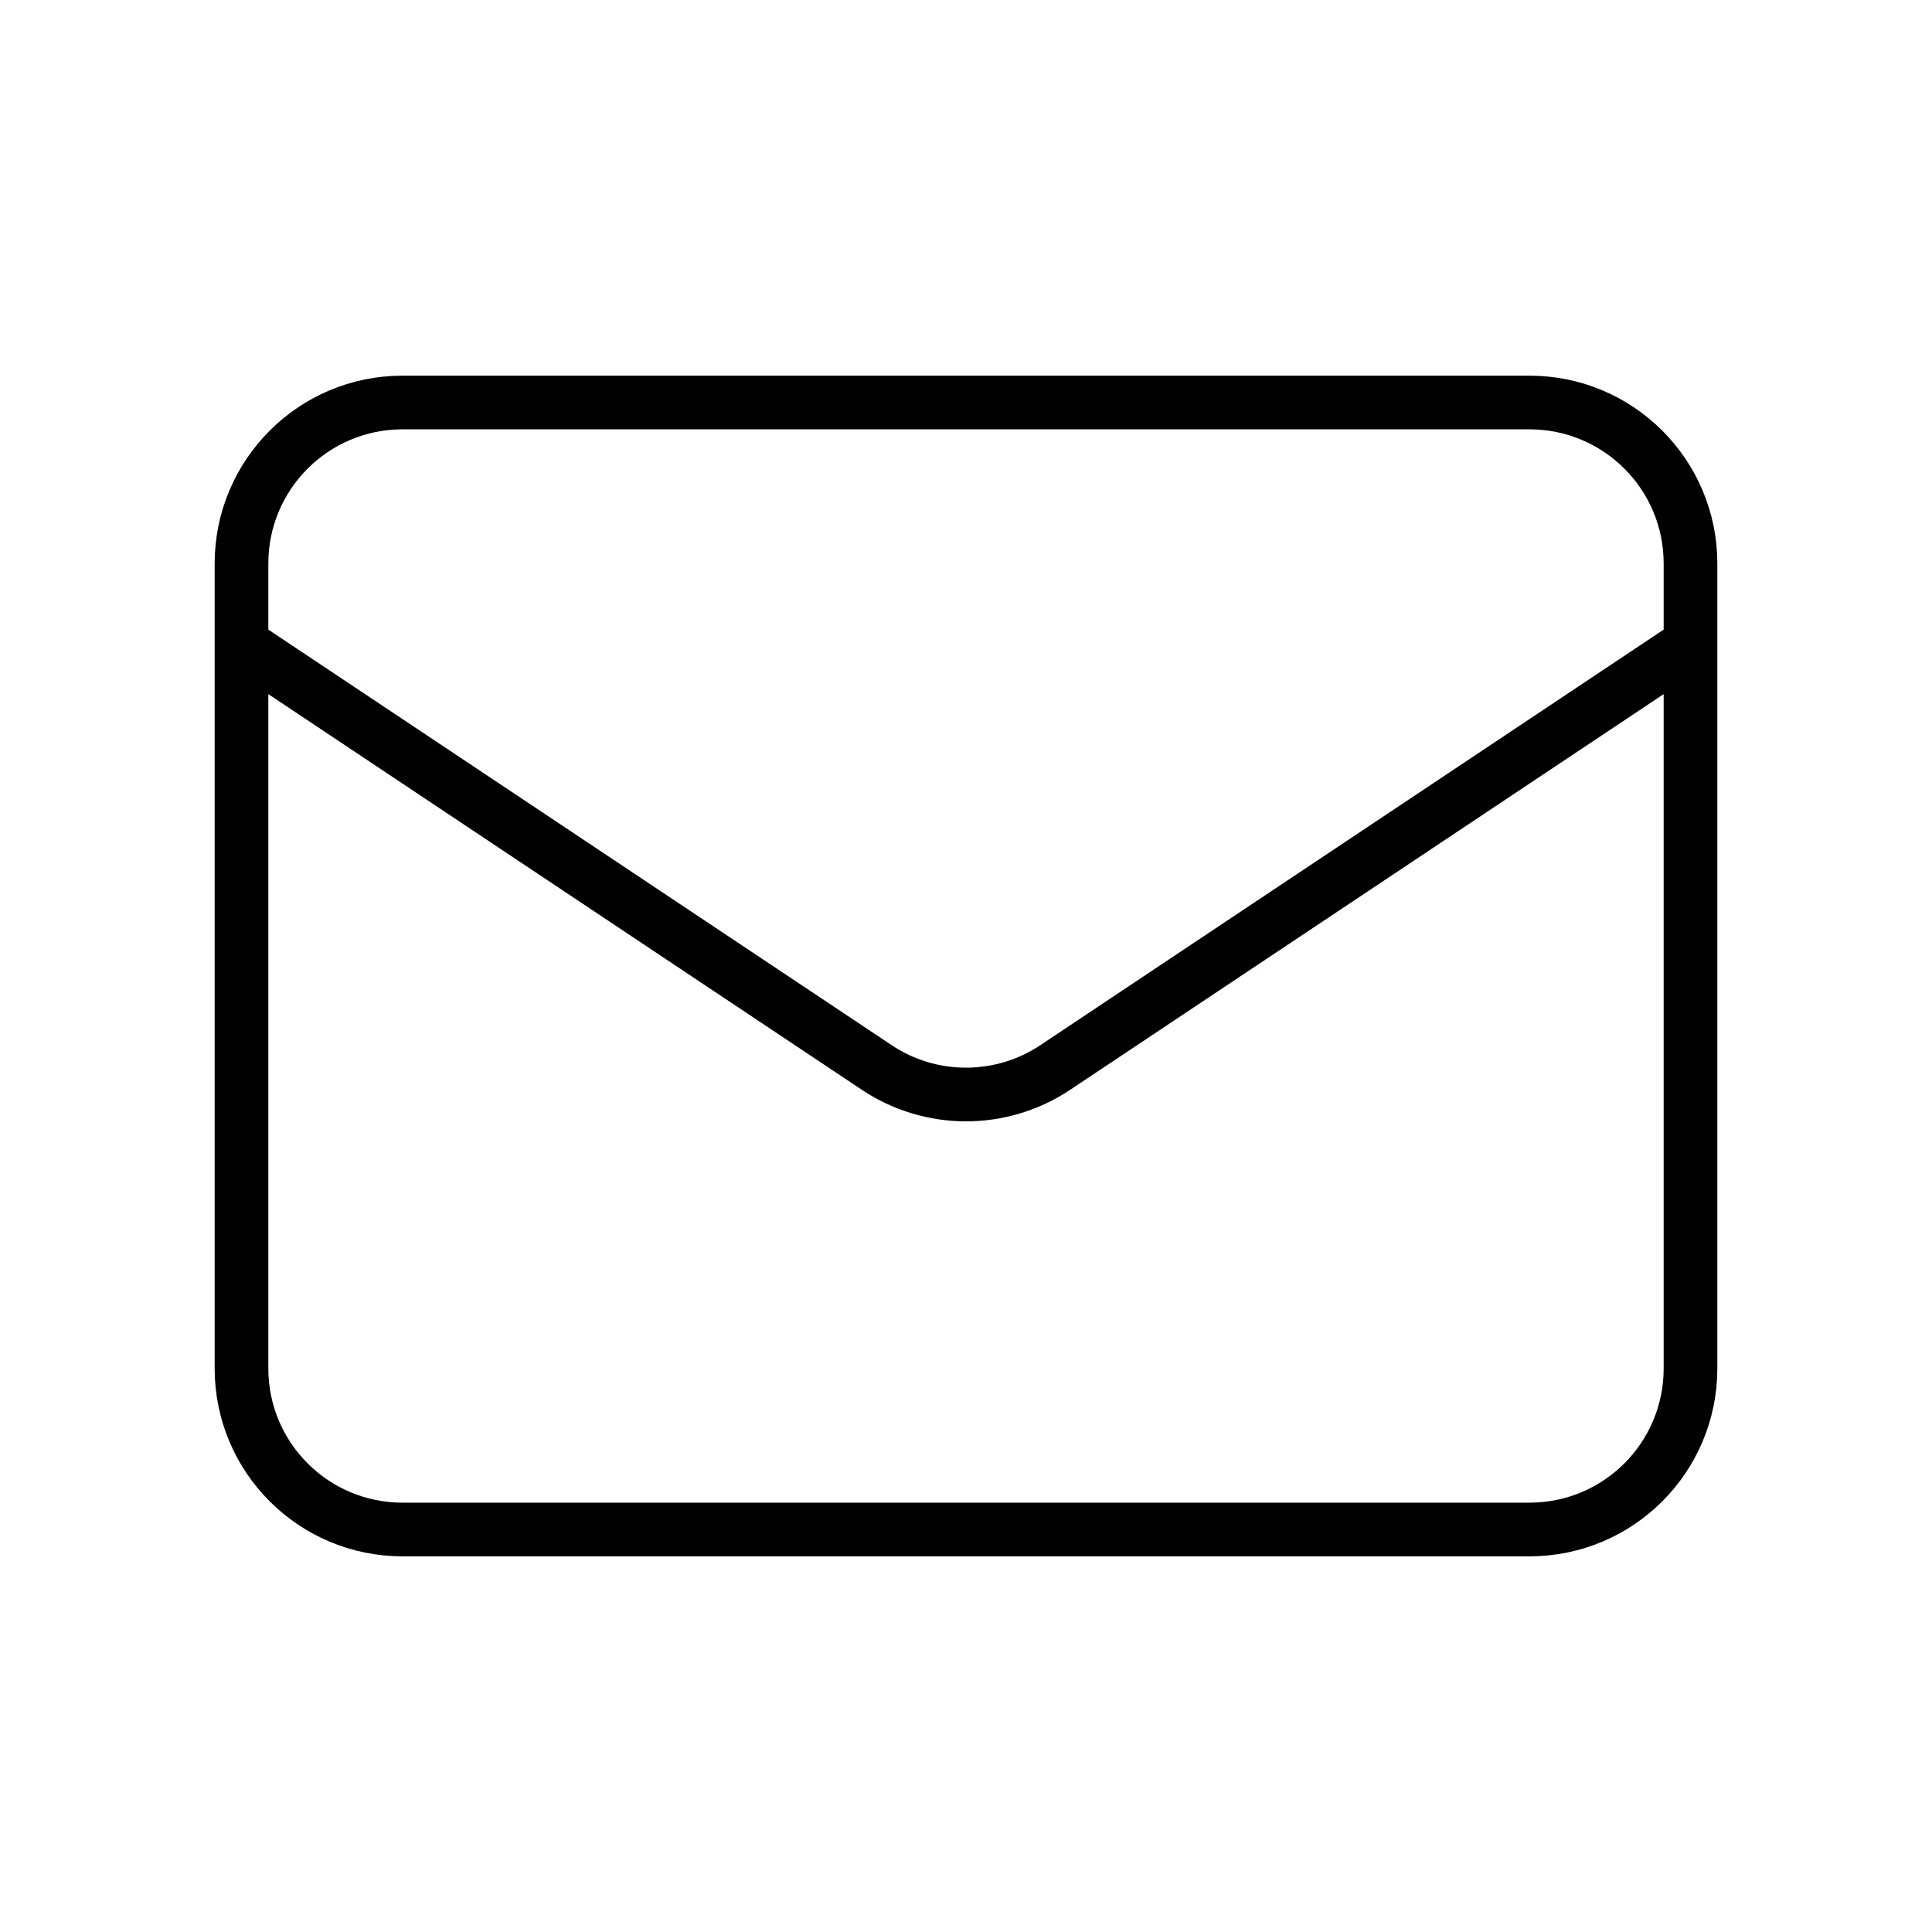
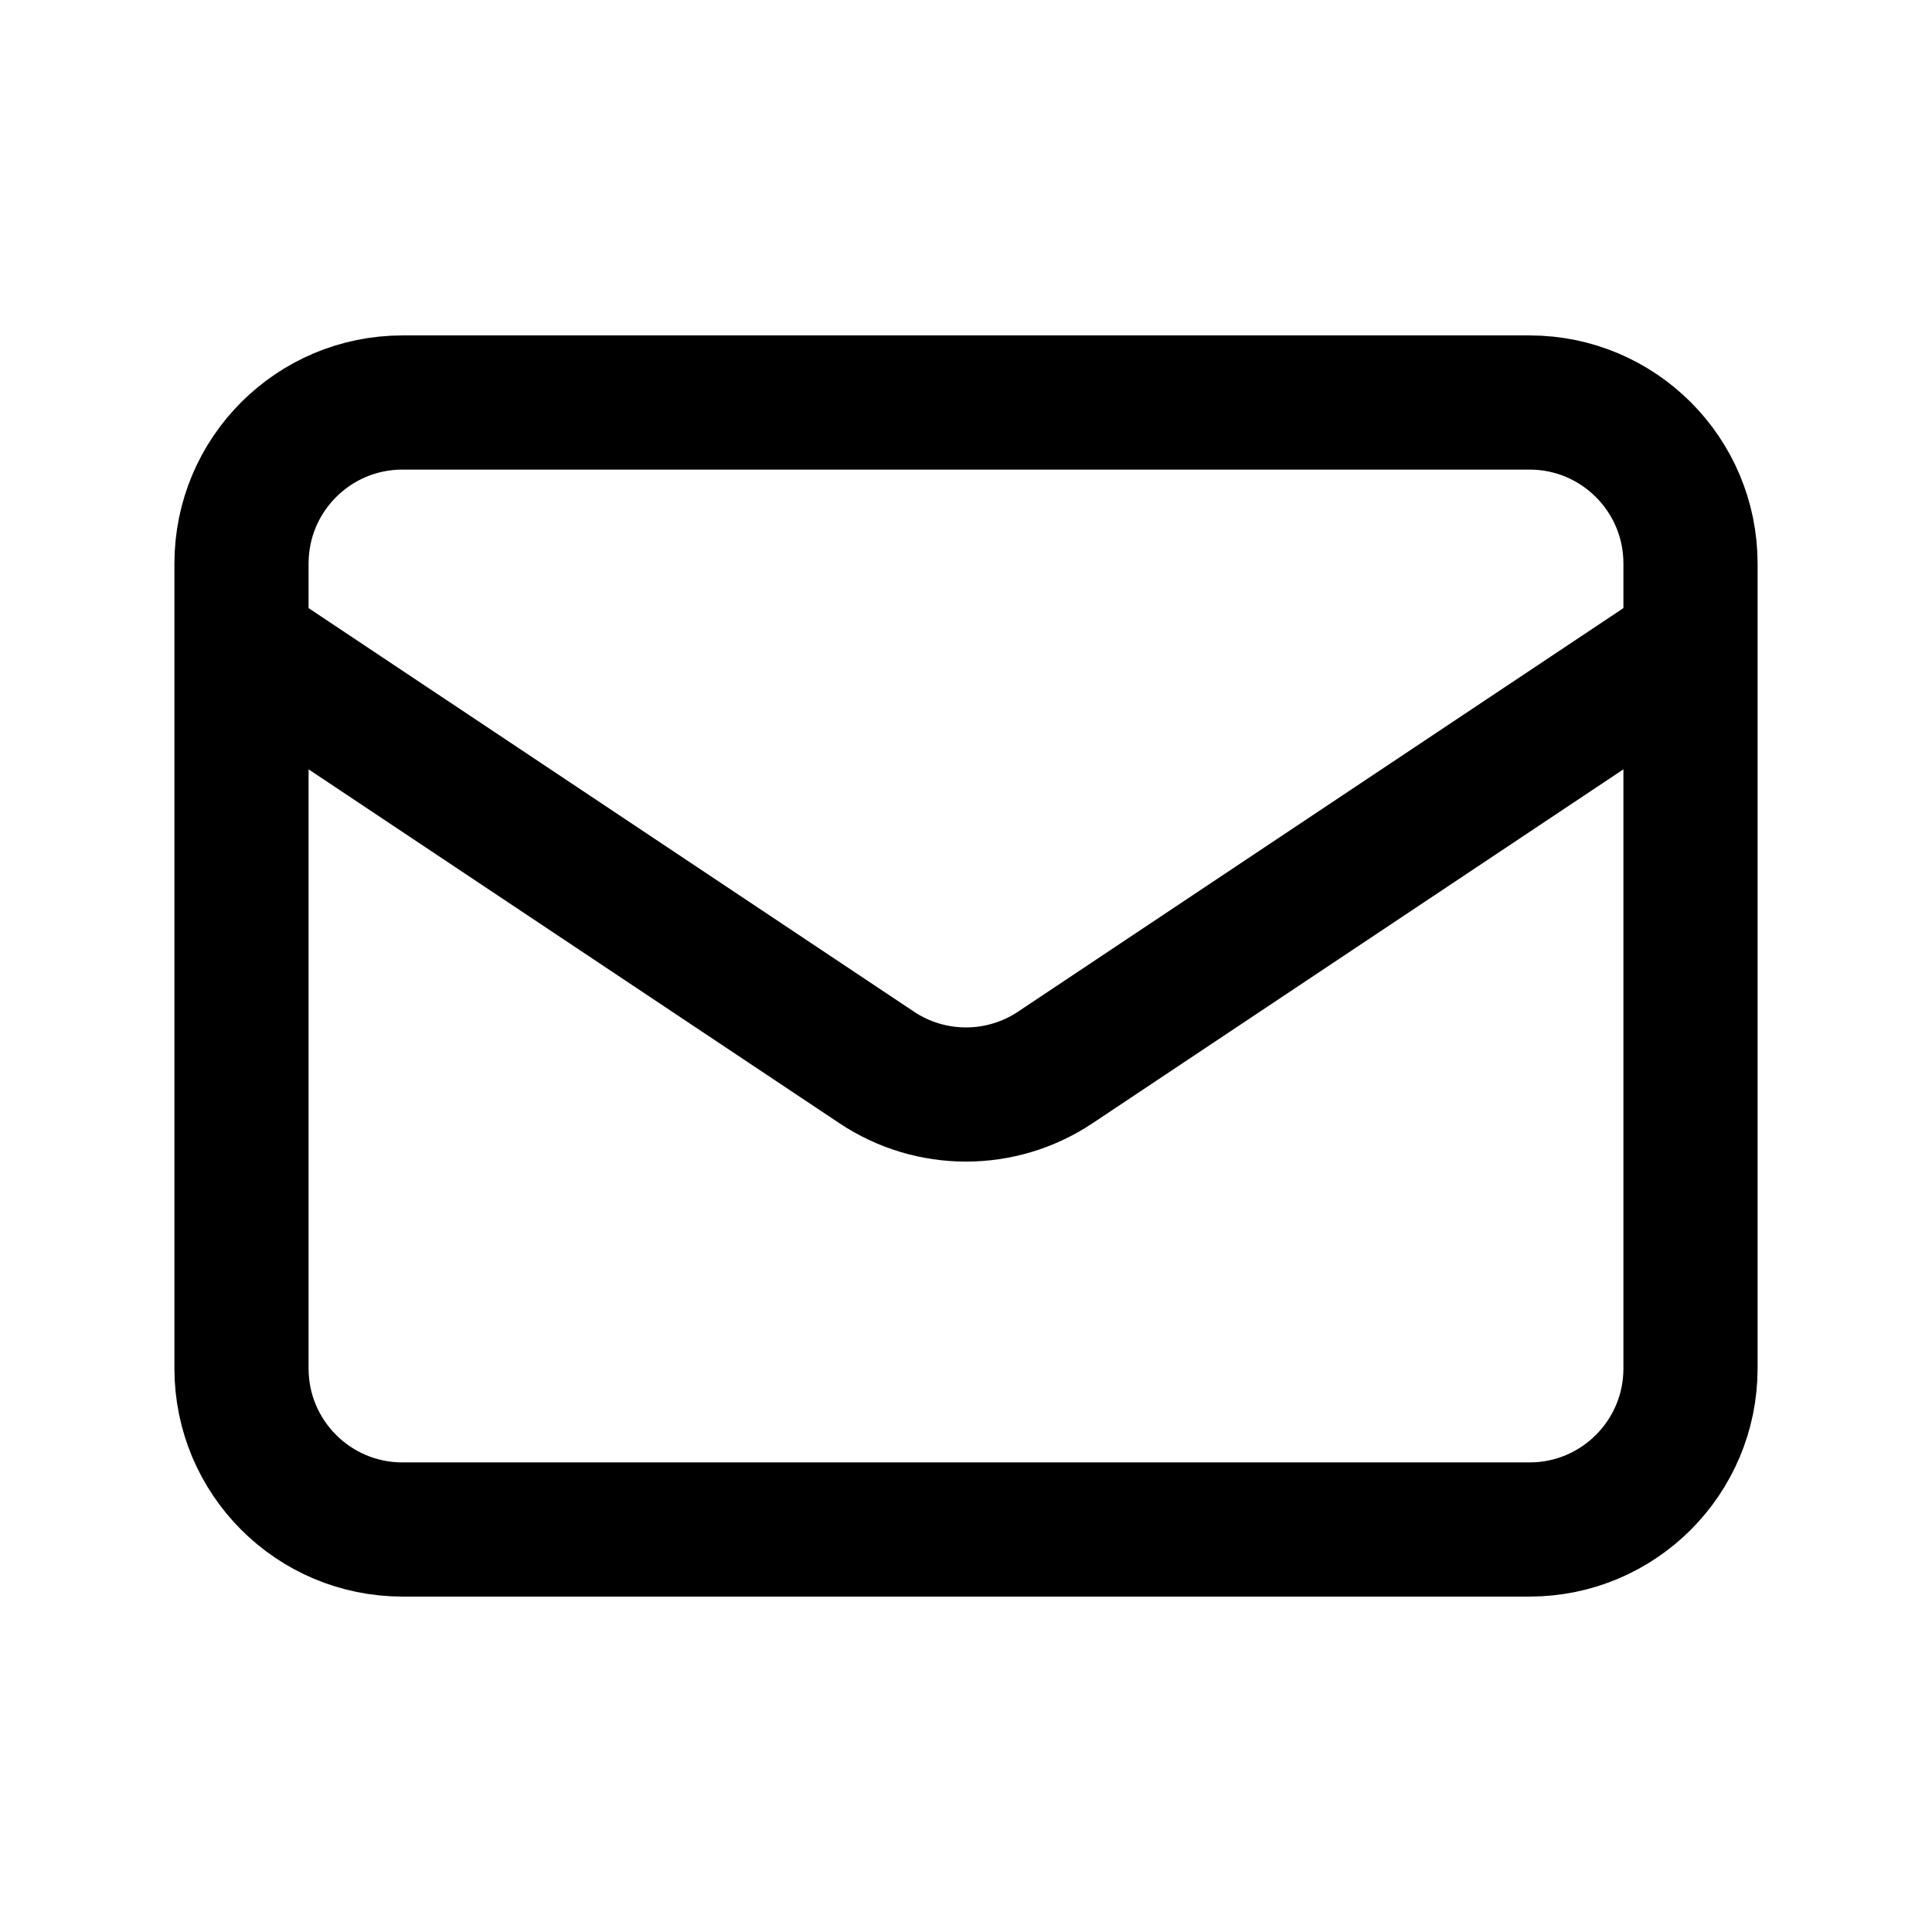
- <svg xmlns="http://www.w3.org/2000/svg" width="72" height="72" viewBox="0 0 72 72" fill="none">
+ <svg xmlns="http://www.w3.org/2000/svg" width="24" height="24" viewBox="0 0 72 72" fill="none">
  <g id="Property 1=mail">
-     <path id="Icon" d="M9 24L32.672 39.781C34.687 41.125 37.313 41.125 39.328 39.781L63 24M15 57H57C60.314 57 63 54.314 63 51V21C63 17.686 60.314 15 57 15H15C11.686 15 9 17.686 9 21V51C9 54.314 11.686 57 15 57Z" stroke="currentColor" stroke-width="2" stroke-linecap="round" stroke-linejoin="round" />
+     <path id="Icon" d="M9 24L32.672 39.781C34.687 41.125 37.313 41.125 39.328 39.781L63 24M15 57H57C60.314 57 63 54.314 63 51V21C63 17.686 60.314 15 57 15H15C11.686 15 9 17.686 9 21V51C9 54.314 11.686 57 15 57Z" stroke="currentColor" stroke-width="5" stroke-linecap="round" stroke-linejoin="round" />
  </g>
</svg>
